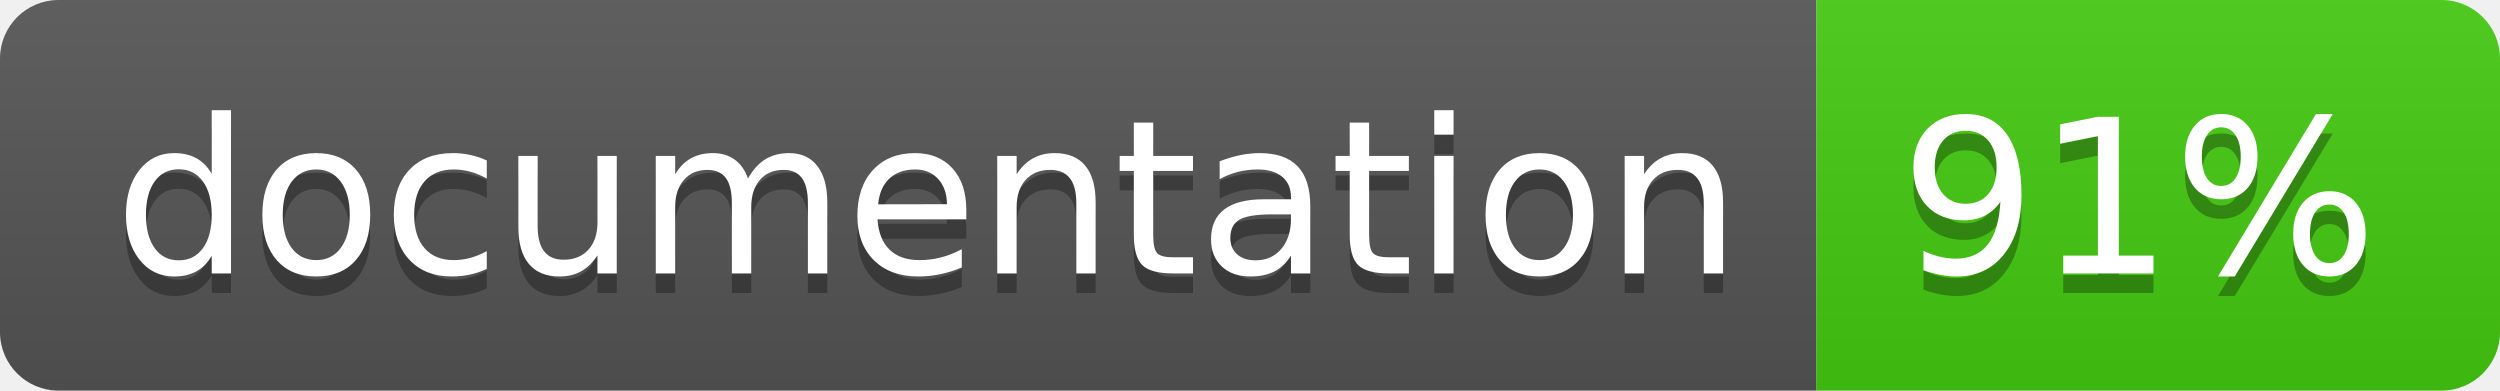
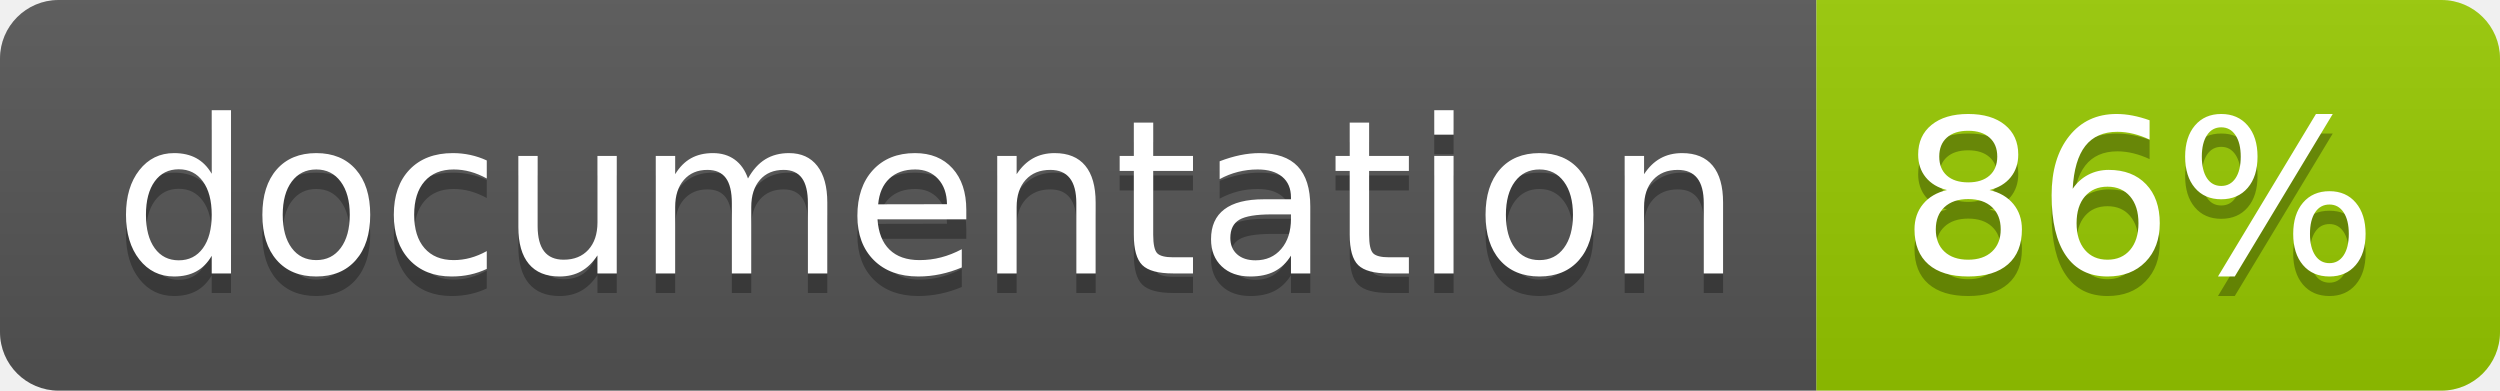
<svg xmlns="http://www.w3.org/2000/svg" width="128" height="20">
  <linearGradient id="b" x2="0" y2="100%">
    <stop offset="0" stop-color="#bbb" stop-opacity=".1" />
    <stop offset="1" stop-opacity=".1" />
  </linearGradient>
  <clipPath id="a">
    <rect width="128" height="20" rx="3" fill="#fff" />
  </clipPath>
  <g clip-path="url(#a)">
    <path fill="#555" d="M0 0h93v20H0z" />
-     <path fill="#4c1" d="M93 0h35v20H93z" />
+     <path fill="#97CA00" d="M93 0h35v20H93z" />
    <path fill="url(#b)" d="M0 0h128v20H0z" />
  </g>
  <g fill="#fff" text-anchor="middle" font-family="DejaVu Sans,Verdana,Geneva,sans-serif" font-size="110">
    <text x="475" y="150" fill="#010101" fill-opacity=".3" transform="scale(.1)" textLength="830">
      documentation
    </text>
    <text x="475" y="140" transform="scale(.1)" textLength="830">
      documentation
    </text>
    <text x="1095" y="150" fill="#010101" fill-opacity=".3" transform="scale(.1)" textLength="250">
-       91%
+       86%
    </text>
    <text x="1095" y="140" transform="scale(.1)" textLength="250">
-       91%
+       86%
    </text>
  </g>
</svg>
